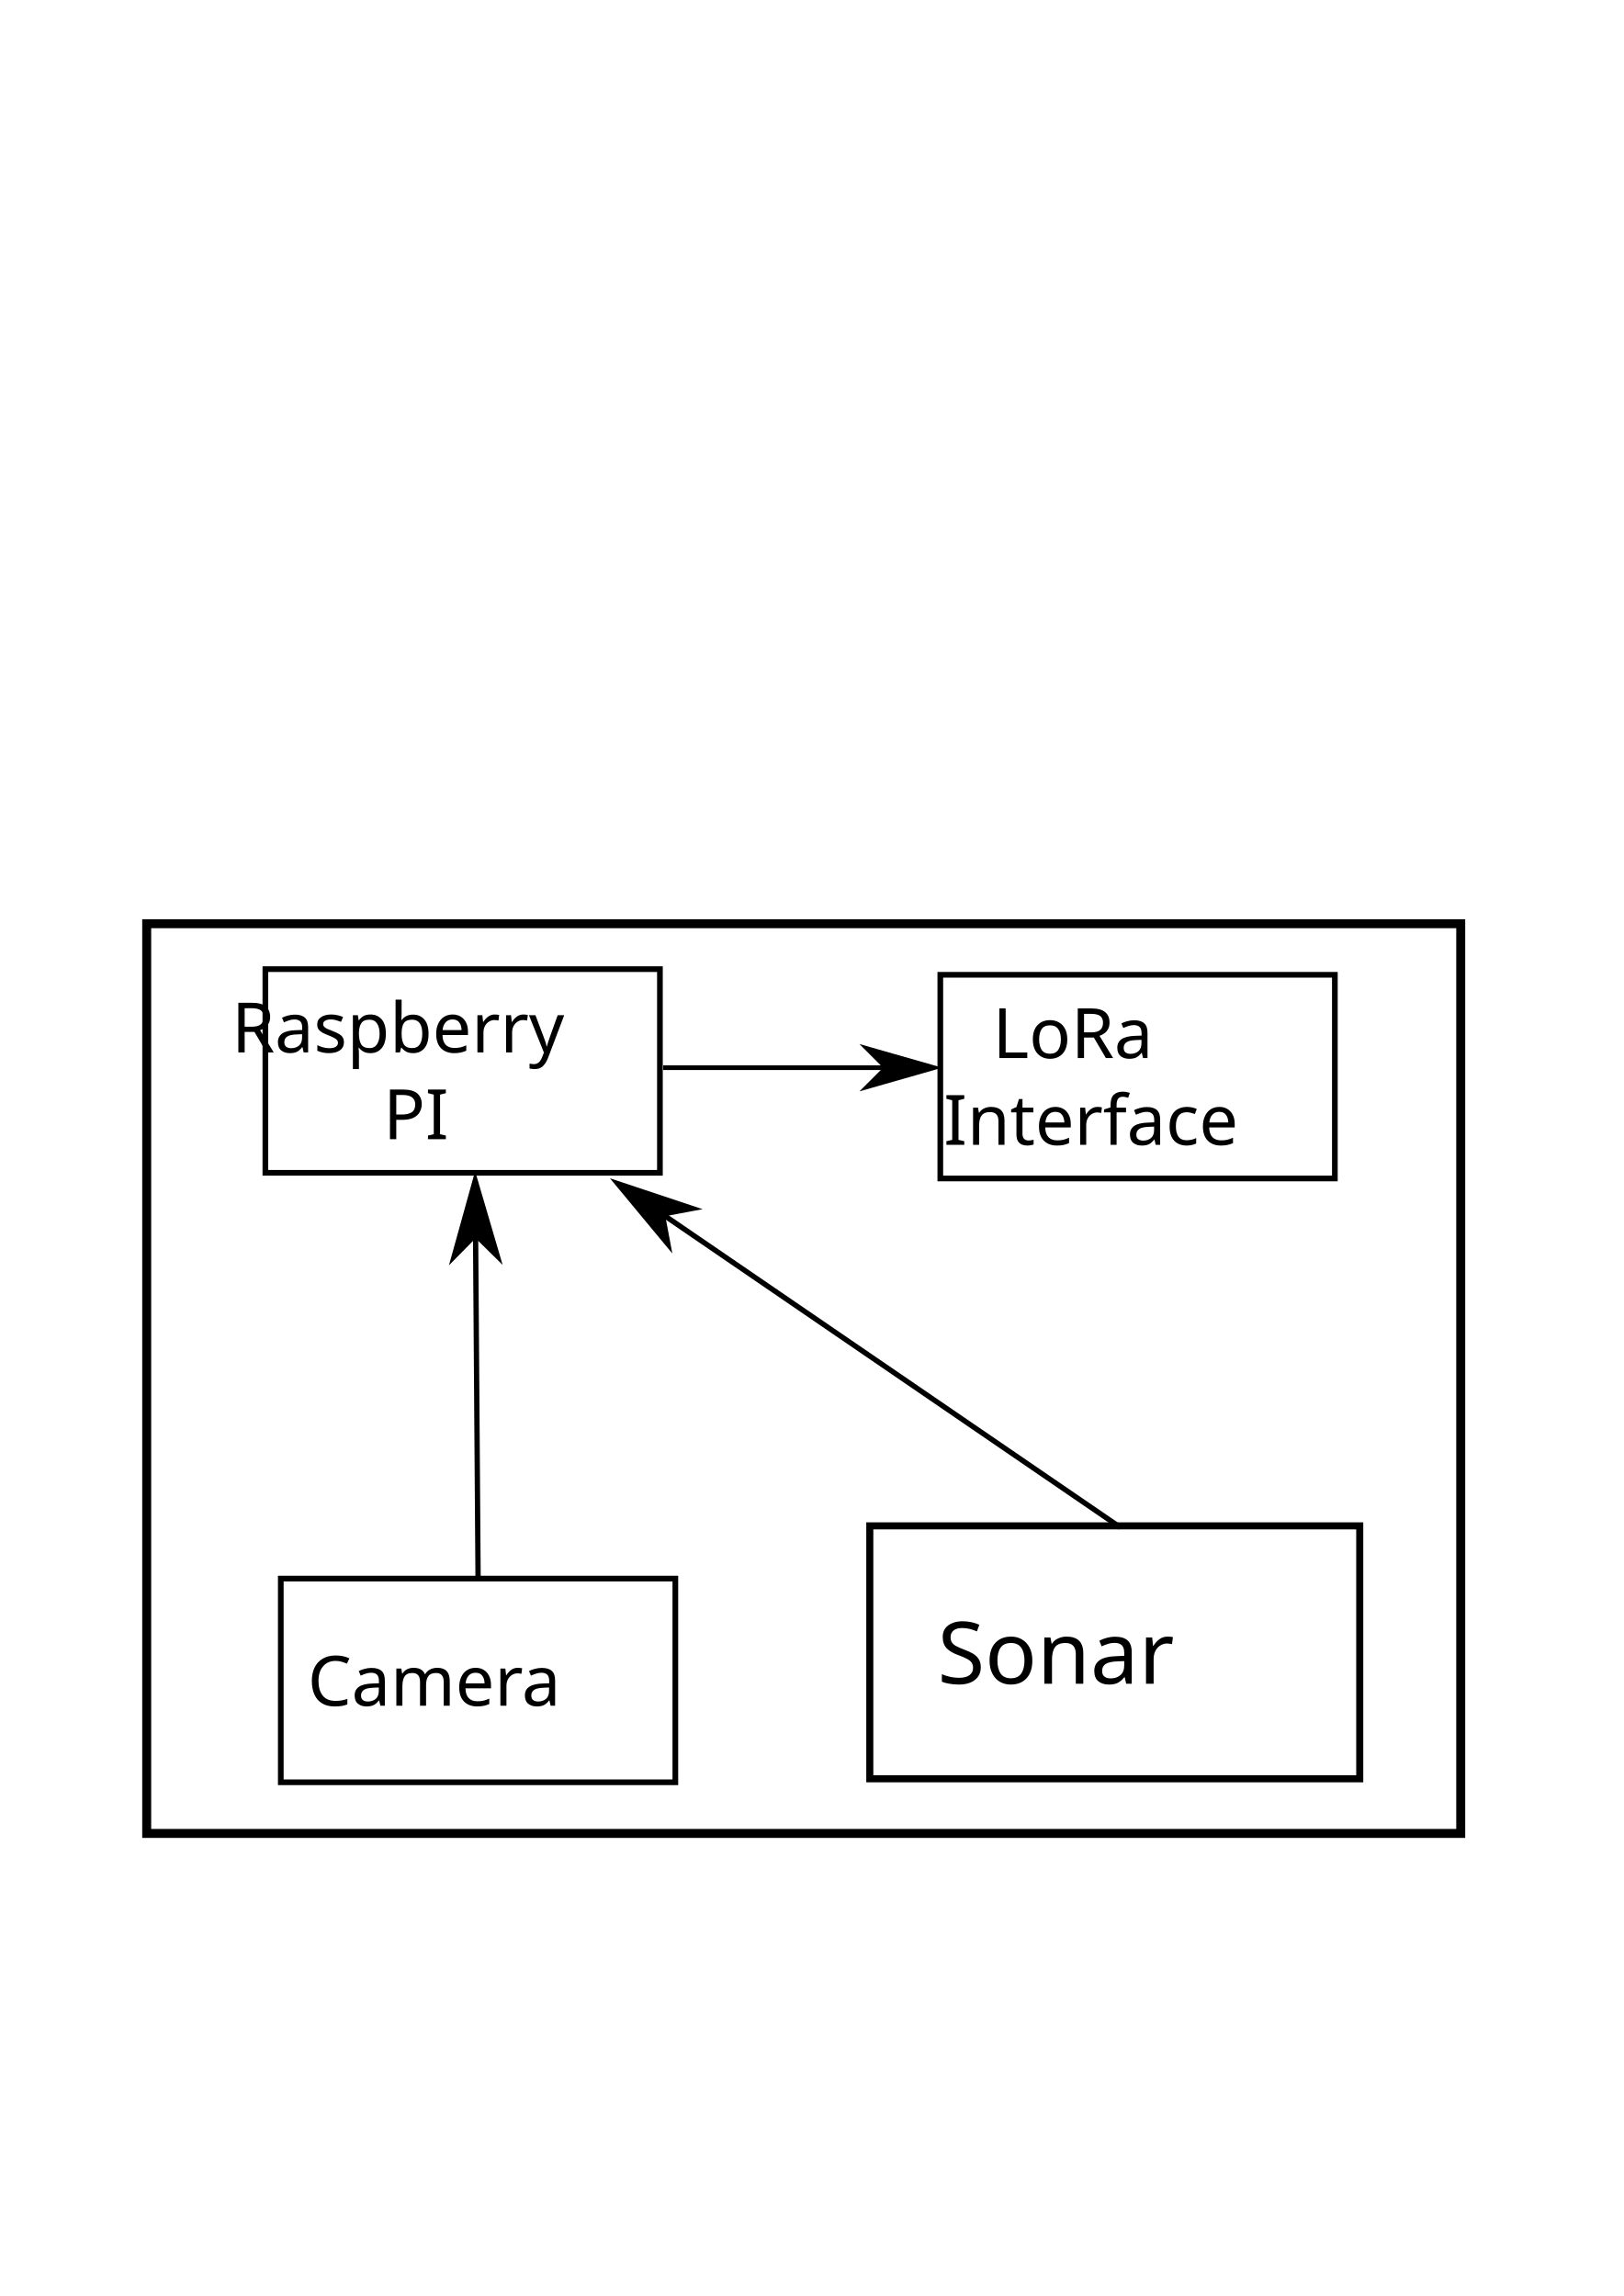
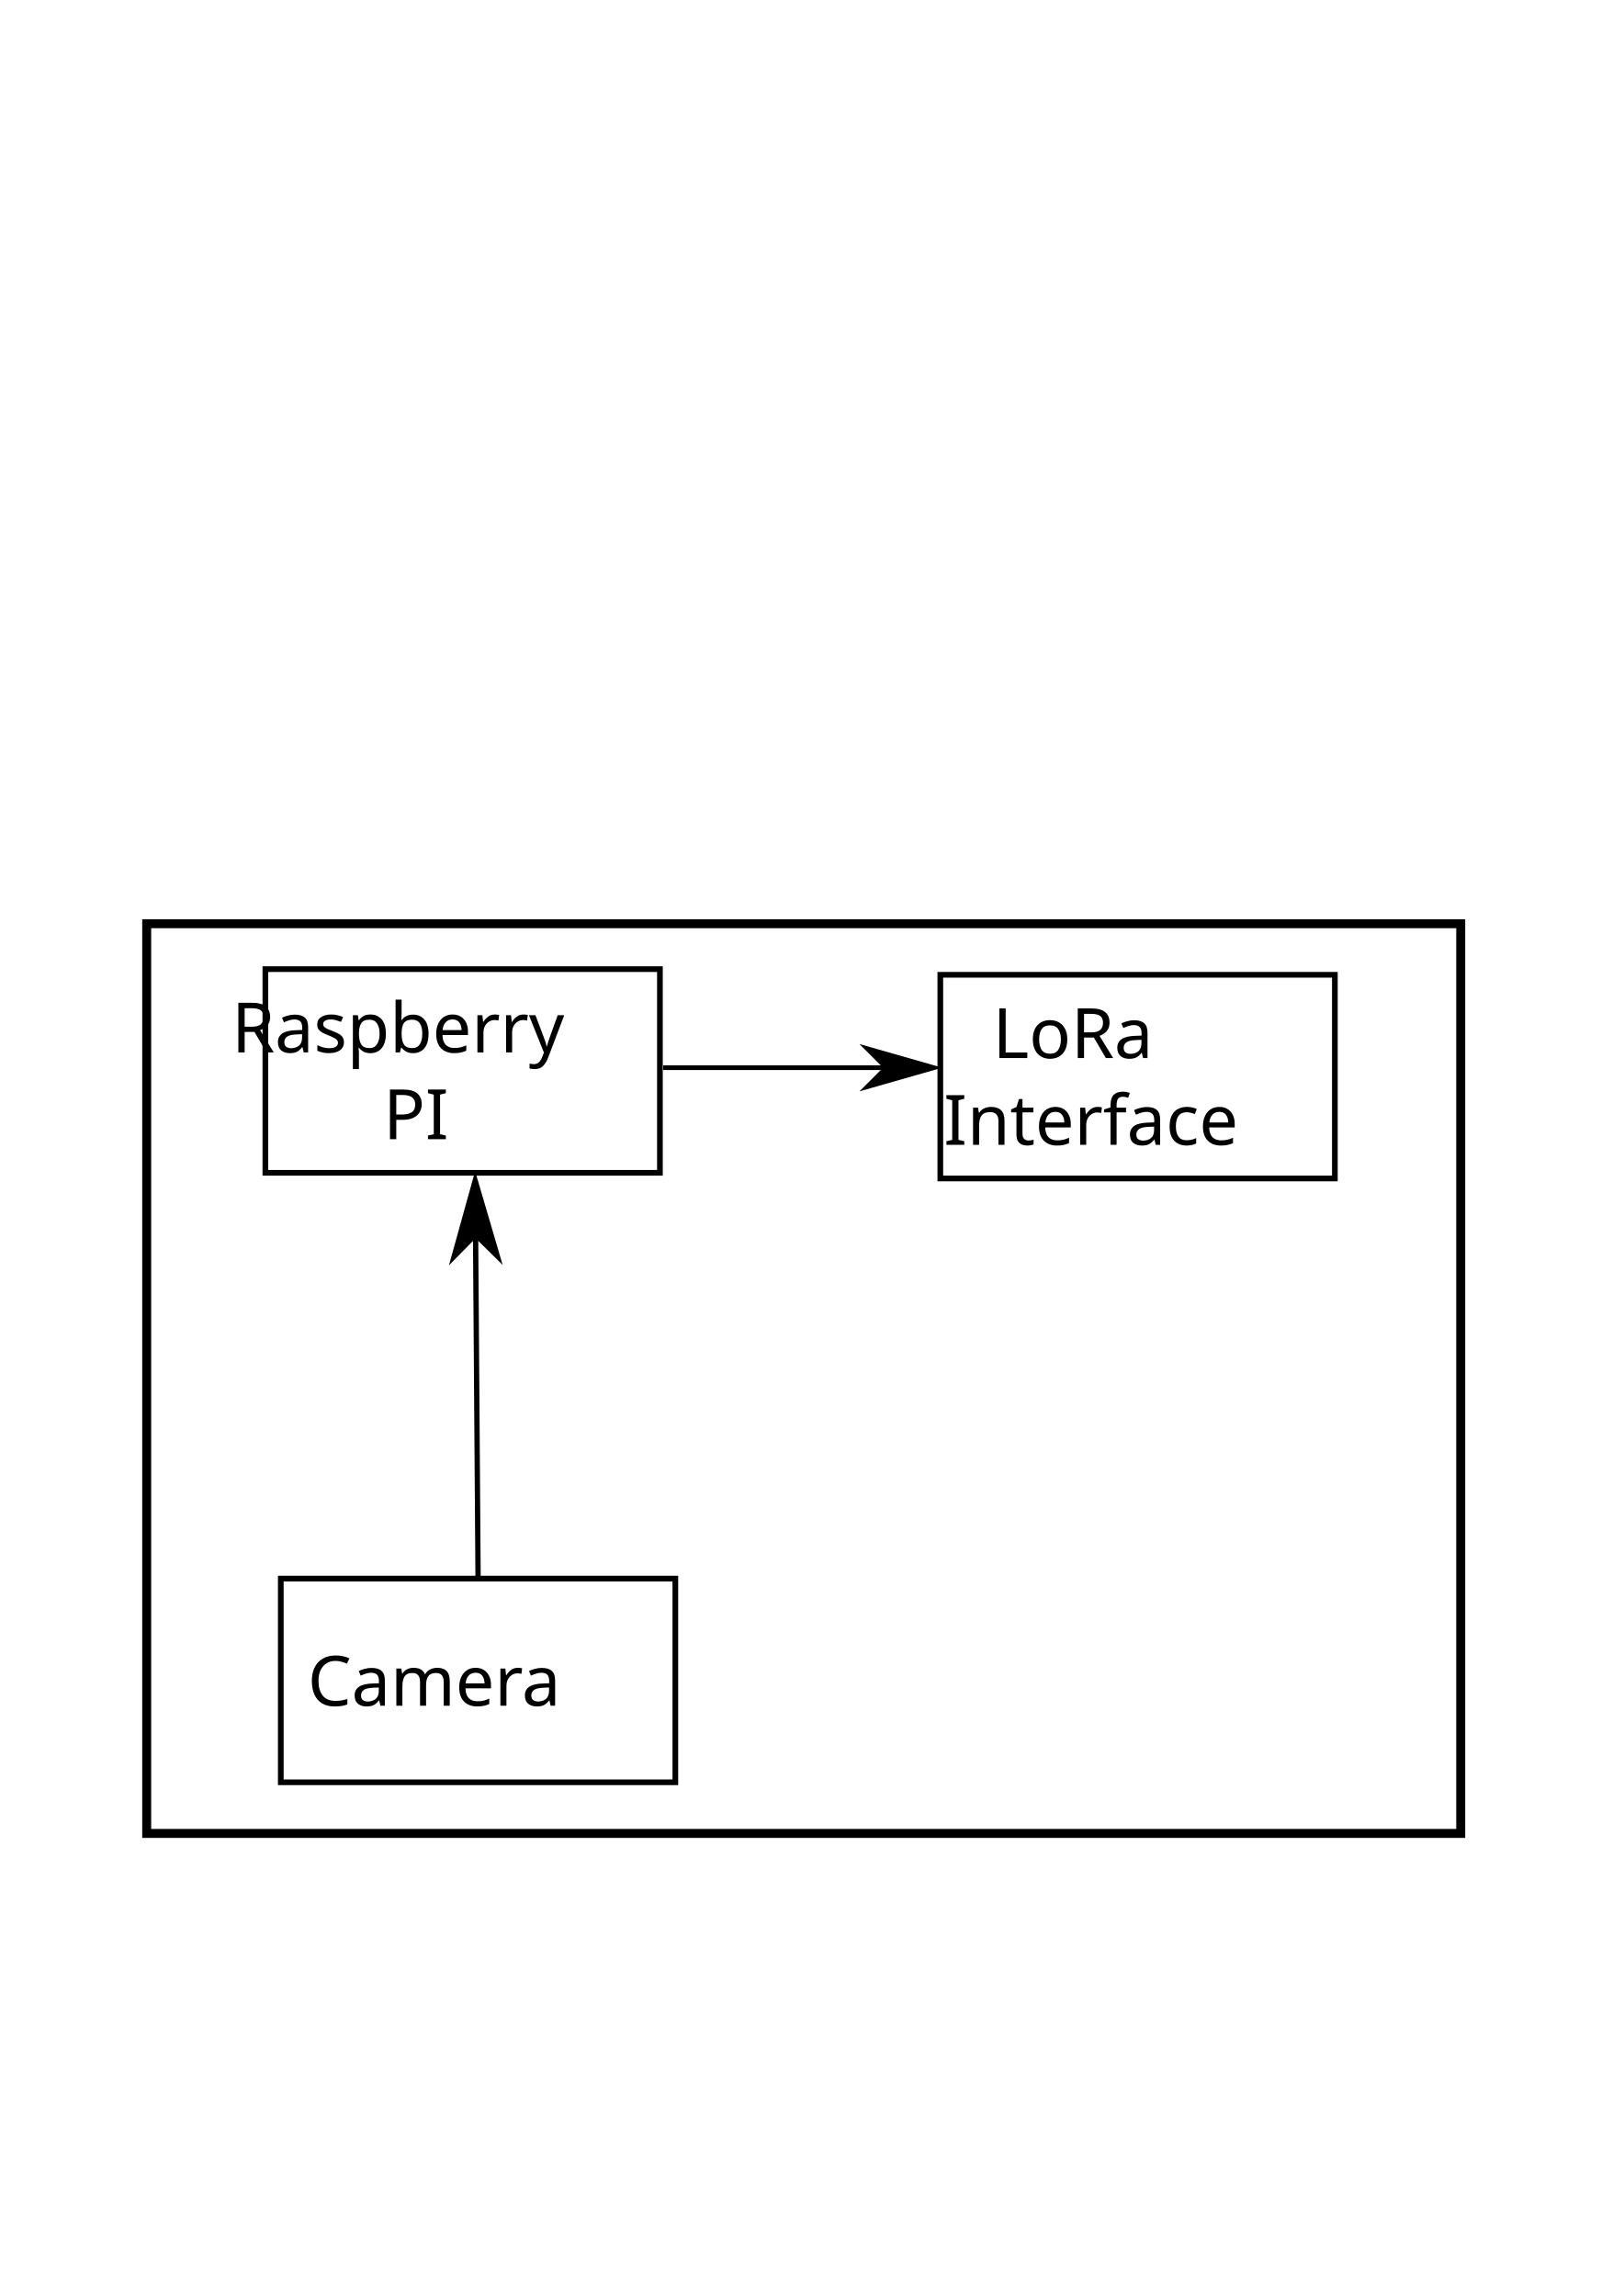
<svg xmlns="http://www.w3.org/2000/svg" width="210mm" height="297mm" viewBox="0 0 210 297" version="1.1" id="svg2609">
  <defs id="defs2603">
    <marker style="overflow:visible" id="Arrow1Lend-3" refX="0" refY="0" orient="auto">
      <path transform="matrix(-0.8,0,0,-0.8,-10,0)" style="fill:#000000;fill-opacity:1;fill-rule:evenodd;stroke:#000000;stroke-width:1pt;stroke-opacity:1" d="M 0,0 5,-5 -12.5,0 5,5 Z" id="path960-9" />
-     </marker>
-     <marker style="overflow:visible" id="marker1471" refX="0" refY="0" orient="auto">
-       <path transform="matrix(-0.8,0,0,-0.8,-10,0)" style="fill:#000000;fill-opacity:1;fill-rule:evenodd;stroke:#000000;stroke-width:1pt;stroke-opacity:1" d="M 0,0 5,-5 -12.5,0 5,5 Z" id="path1469" />
    </marker>
    <marker style="overflow:visible" id="Arrow1Lstart" refX="0" refY="0" orient="auto">
      <path transform="matrix(0.8,0,0,0.8,10,0)" style="fill:#000000;fill-opacity:1;fill-rule:evenodd;stroke:#000000;stroke-width:1pt;stroke-opacity:1" d="M 0,0 5,-5 -12.5,0 5,5 Z" id="path957" />
    </marker>
  </defs>
  <g id="layer1">
    <rect style="fill:none;stroke:#000000;stroke-width:0.735;stroke-miterlimit:4;stroke-dasharray:none;stroke-opacity:1" id="rect833-0" width="51.029" height="26.347" x="36.316" y="204.2" />
    <text xml:space="preserve" style="font-style:normal;font-weight:normal;font-size:8.978px;line-height:1.25;font-family:sans-serif;fill:#000000;fill-opacity:1;stroke:none;stroke-width:0.224" x="61.986" y="220.642" id="text837-8">
      <tspan x="61.986" y="220.642" style="text-align:center;text-anchor:middle;stroke-width:0.224" id="tspan839-5">Camera</tspan>
    </text>
-     <rect style="fill:none;stroke:#000000;stroke-width:0.912;stroke-miterlimit:4;stroke-dasharray:none;stroke-opacity:1" id="rect833-1-2-0-0" width="63.366" height="32.716" x="112.495" y="197.379" />
-     <text xml:space="preserve" style="font-style:normal;font-weight:normal;font-size:11.149px;line-height:1.25;font-family:sans-serif;fill:#000000;fill-opacity:1;stroke:none;stroke-width:0.279" x="143.81" y="217.796" id="text837-7-2-6-9">
-       <tspan x="143.81" y="217.796" style="text-align:center;text-anchor:middle;stroke-width:0.279" id="tspan839-7-1-5-3">Sonar</tspan>
-     </text>
    <rect style="fill:none;stroke:#000000;stroke-width:1.159;stroke-miterlimit:4;stroke-dasharray:none;stroke-opacity:1" id="rect943-8" width="169.949" height="117.676" x="18.973" y="119.487" />
    <path style="fill:none;stroke:#000000;stroke-width:0.684;stroke-linecap:butt;stroke-linejoin:miter;stroke-miterlimit:4;stroke-dasharray:none;stroke-opacity:1;marker-end:url(#Arrow1Lend-3)" d="m 61.83,204.029 -0.372,-51.206" id="path955-5" />
    <rect style="fill:none;stroke:#000000;stroke-width:0.735;stroke-miterlimit:4;stroke-dasharray:none;stroke-opacity:1" id="rect833-0-9" width="51.029" height="26.347" x="34.321" y="125.363" />
    <text xml:space="preserve" style="font-style:normal;font-weight:normal;font-size:8.978px;line-height:1.25;font-family:sans-serif;fill:#000000;fill-opacity:1;stroke:none;stroke-width:0.224" x="59.634" y="136.134" id="text837-8-8">
      <tspan x="59.634" y="136.134" style="text-align:center;text-anchor:middle;stroke-width:0.224" id="tspan839-5-8">Raspberry</tspan>
      <tspan x="59.634" y="147.357" style="text-align:center;text-anchor:middle;stroke-width:0.224" id="tspan2007">PI</tspan>
    </text>
-     <path style="fill:none;stroke:#000000;stroke-width:0.684;stroke-linecap:butt;stroke-linejoin:miter;stroke-miterlimit:4;stroke-dasharray:none;stroke-opacity:1;marker-end:url(#marker1471)" d="M 144.907,197.587 79.979,153.165" id="path2015" />
    <rect style="fill:none;stroke:#000000;stroke-width:0.735;stroke-miterlimit:4;stroke-dasharray:none;stroke-opacity:1" id="rect833-0-1" width="51.029" height="26.347" x="121.614" y="126.094" />
    <text xml:space="preserve" style="font-style:normal;font-weight:normal;font-size:8.978px;line-height:1.25;font-family:sans-serif;fill:#000000;fill-opacity:1;stroke:none;stroke-width:0.224" x="146.927" y="136.865" id="text837-8-0">
      <tspan x="146.927" y="136.865" style="text-align:center;text-anchor:middle;stroke-width:0.224" id="tspan839-5-0">LoRa</tspan>
      <tspan x="146.927" y="148.088" style="text-align:center;text-anchor:middle;stroke-width:0.224" id="tspan2123">Interface</tspan>
    </text>
    <path style="fill:none;stroke:#000000;stroke-width:0.603px;stroke-linecap:butt;stroke-linejoin:miter;stroke-opacity:1;marker-start:url(#Arrow1Lstart)" d="M 120.699,138.112 H 85.775" id="path2125" />
  </g>
</svg>
